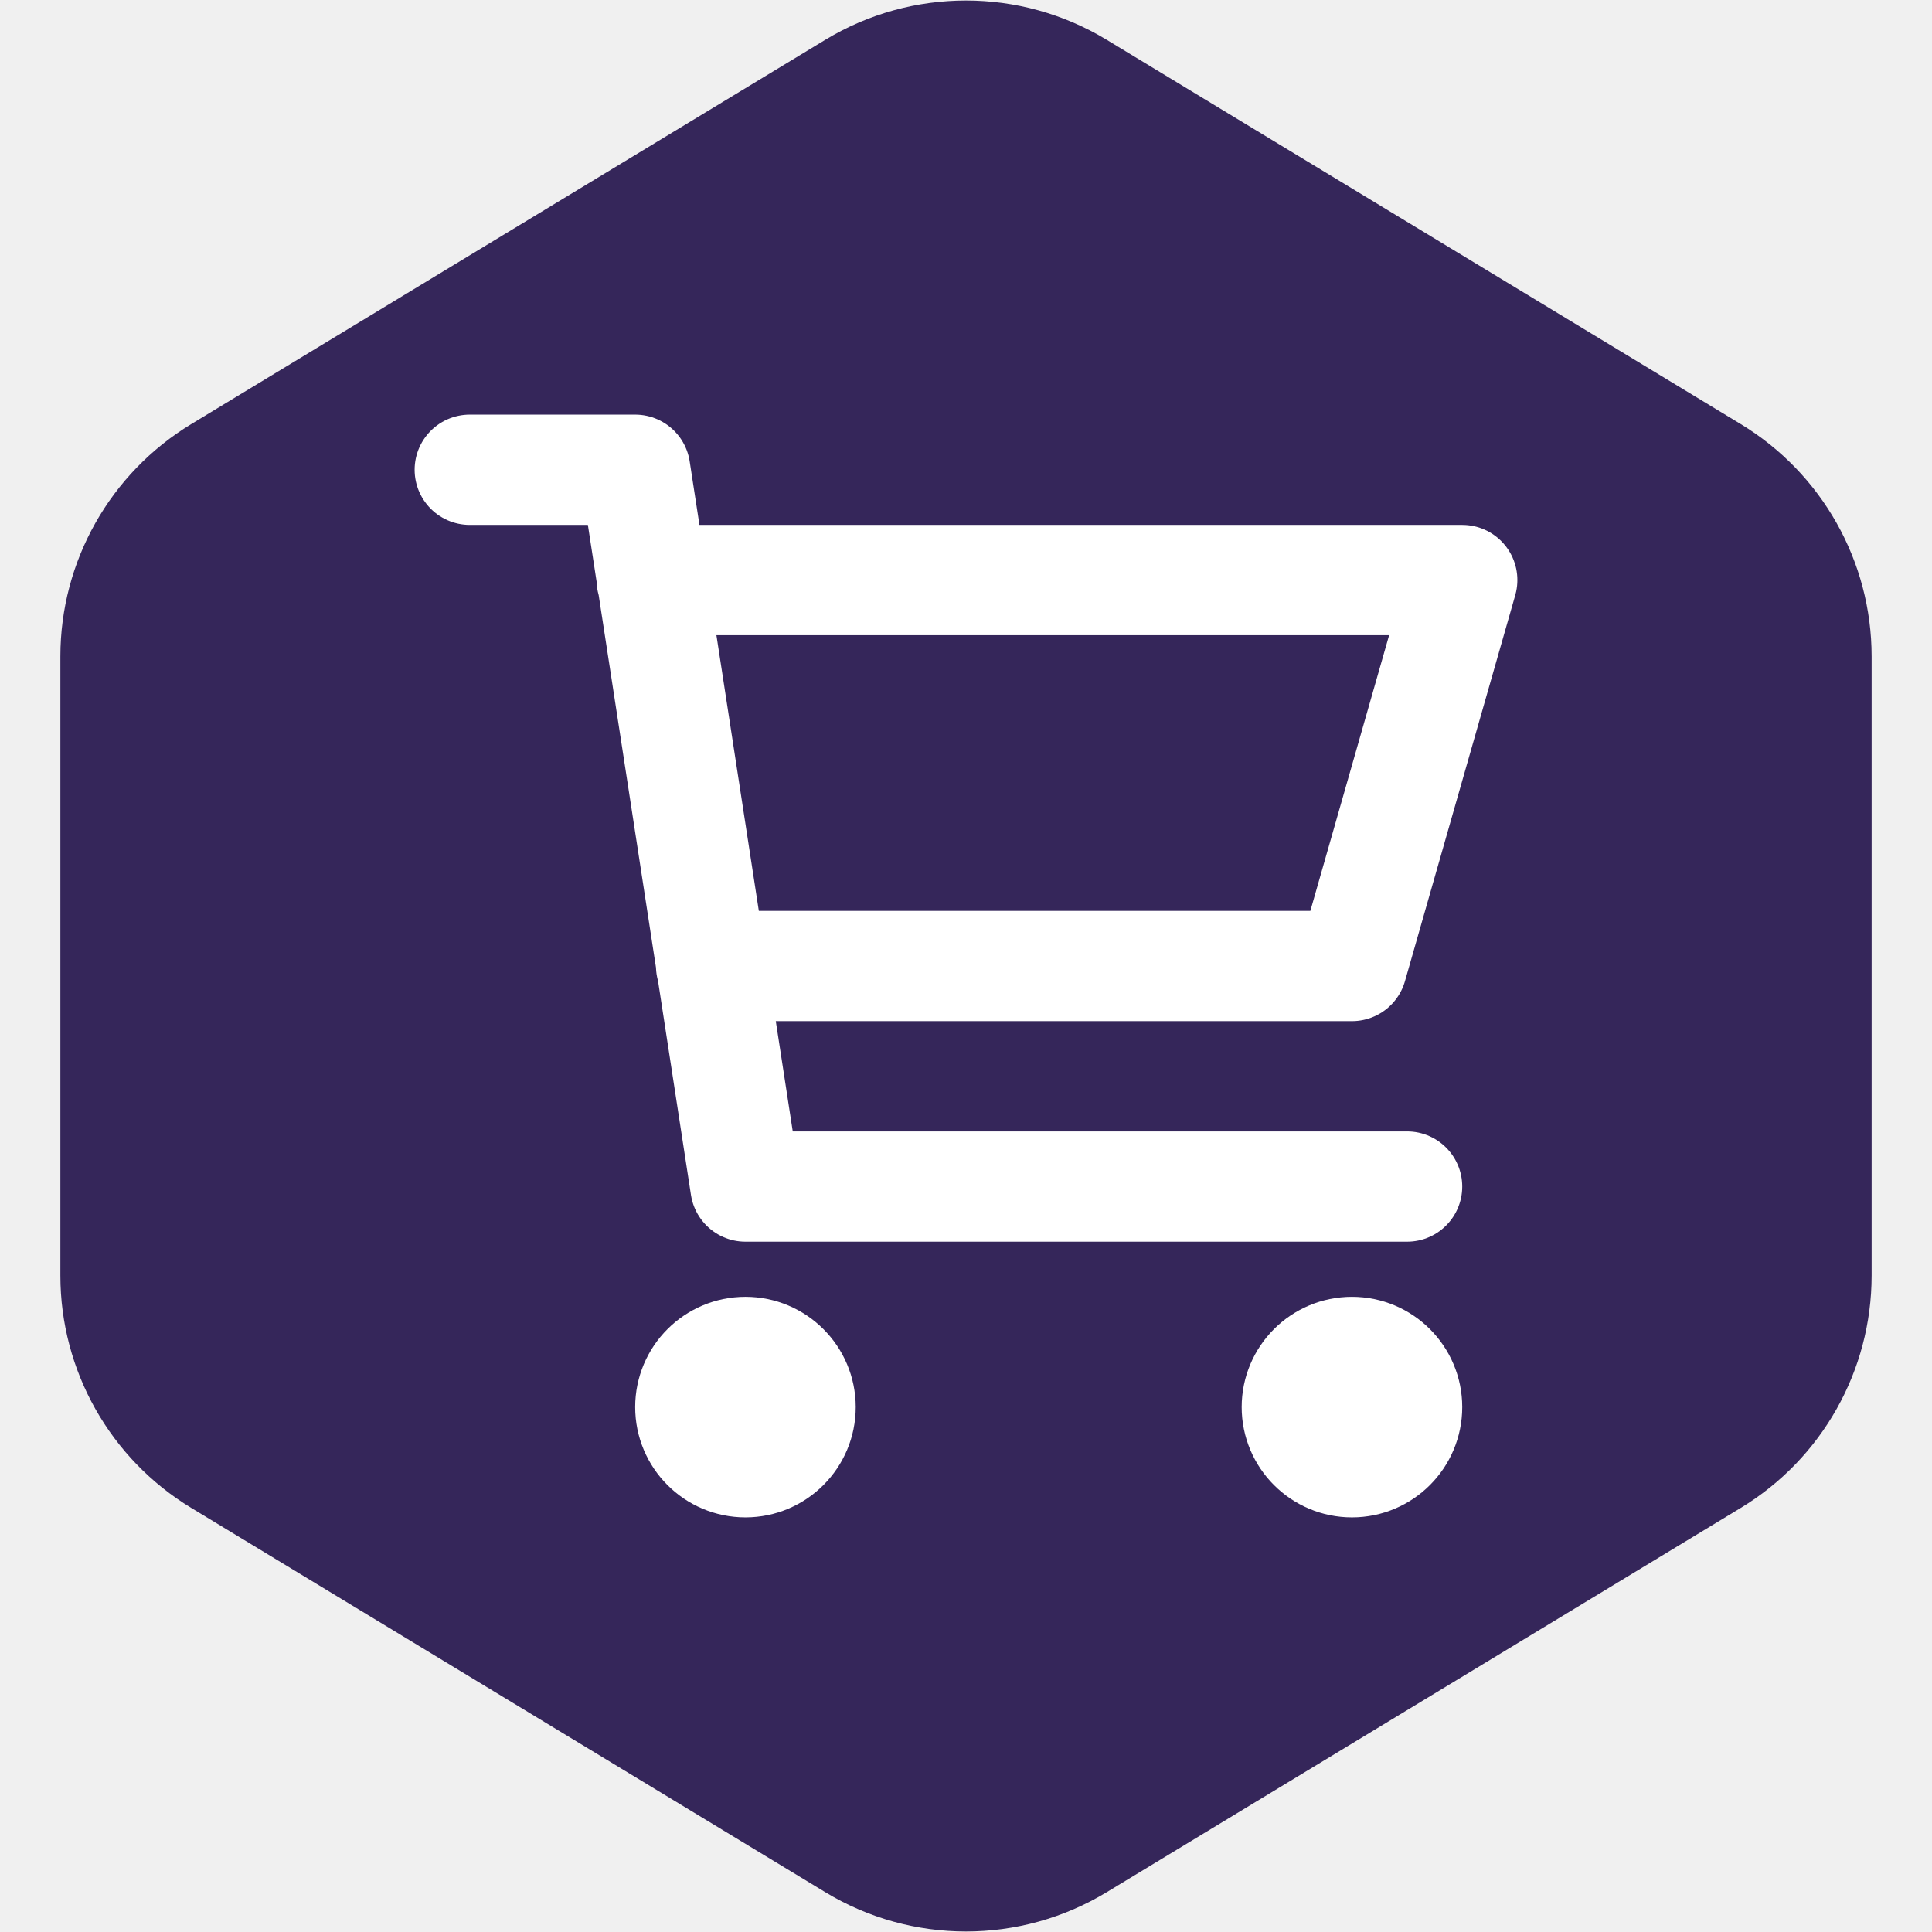
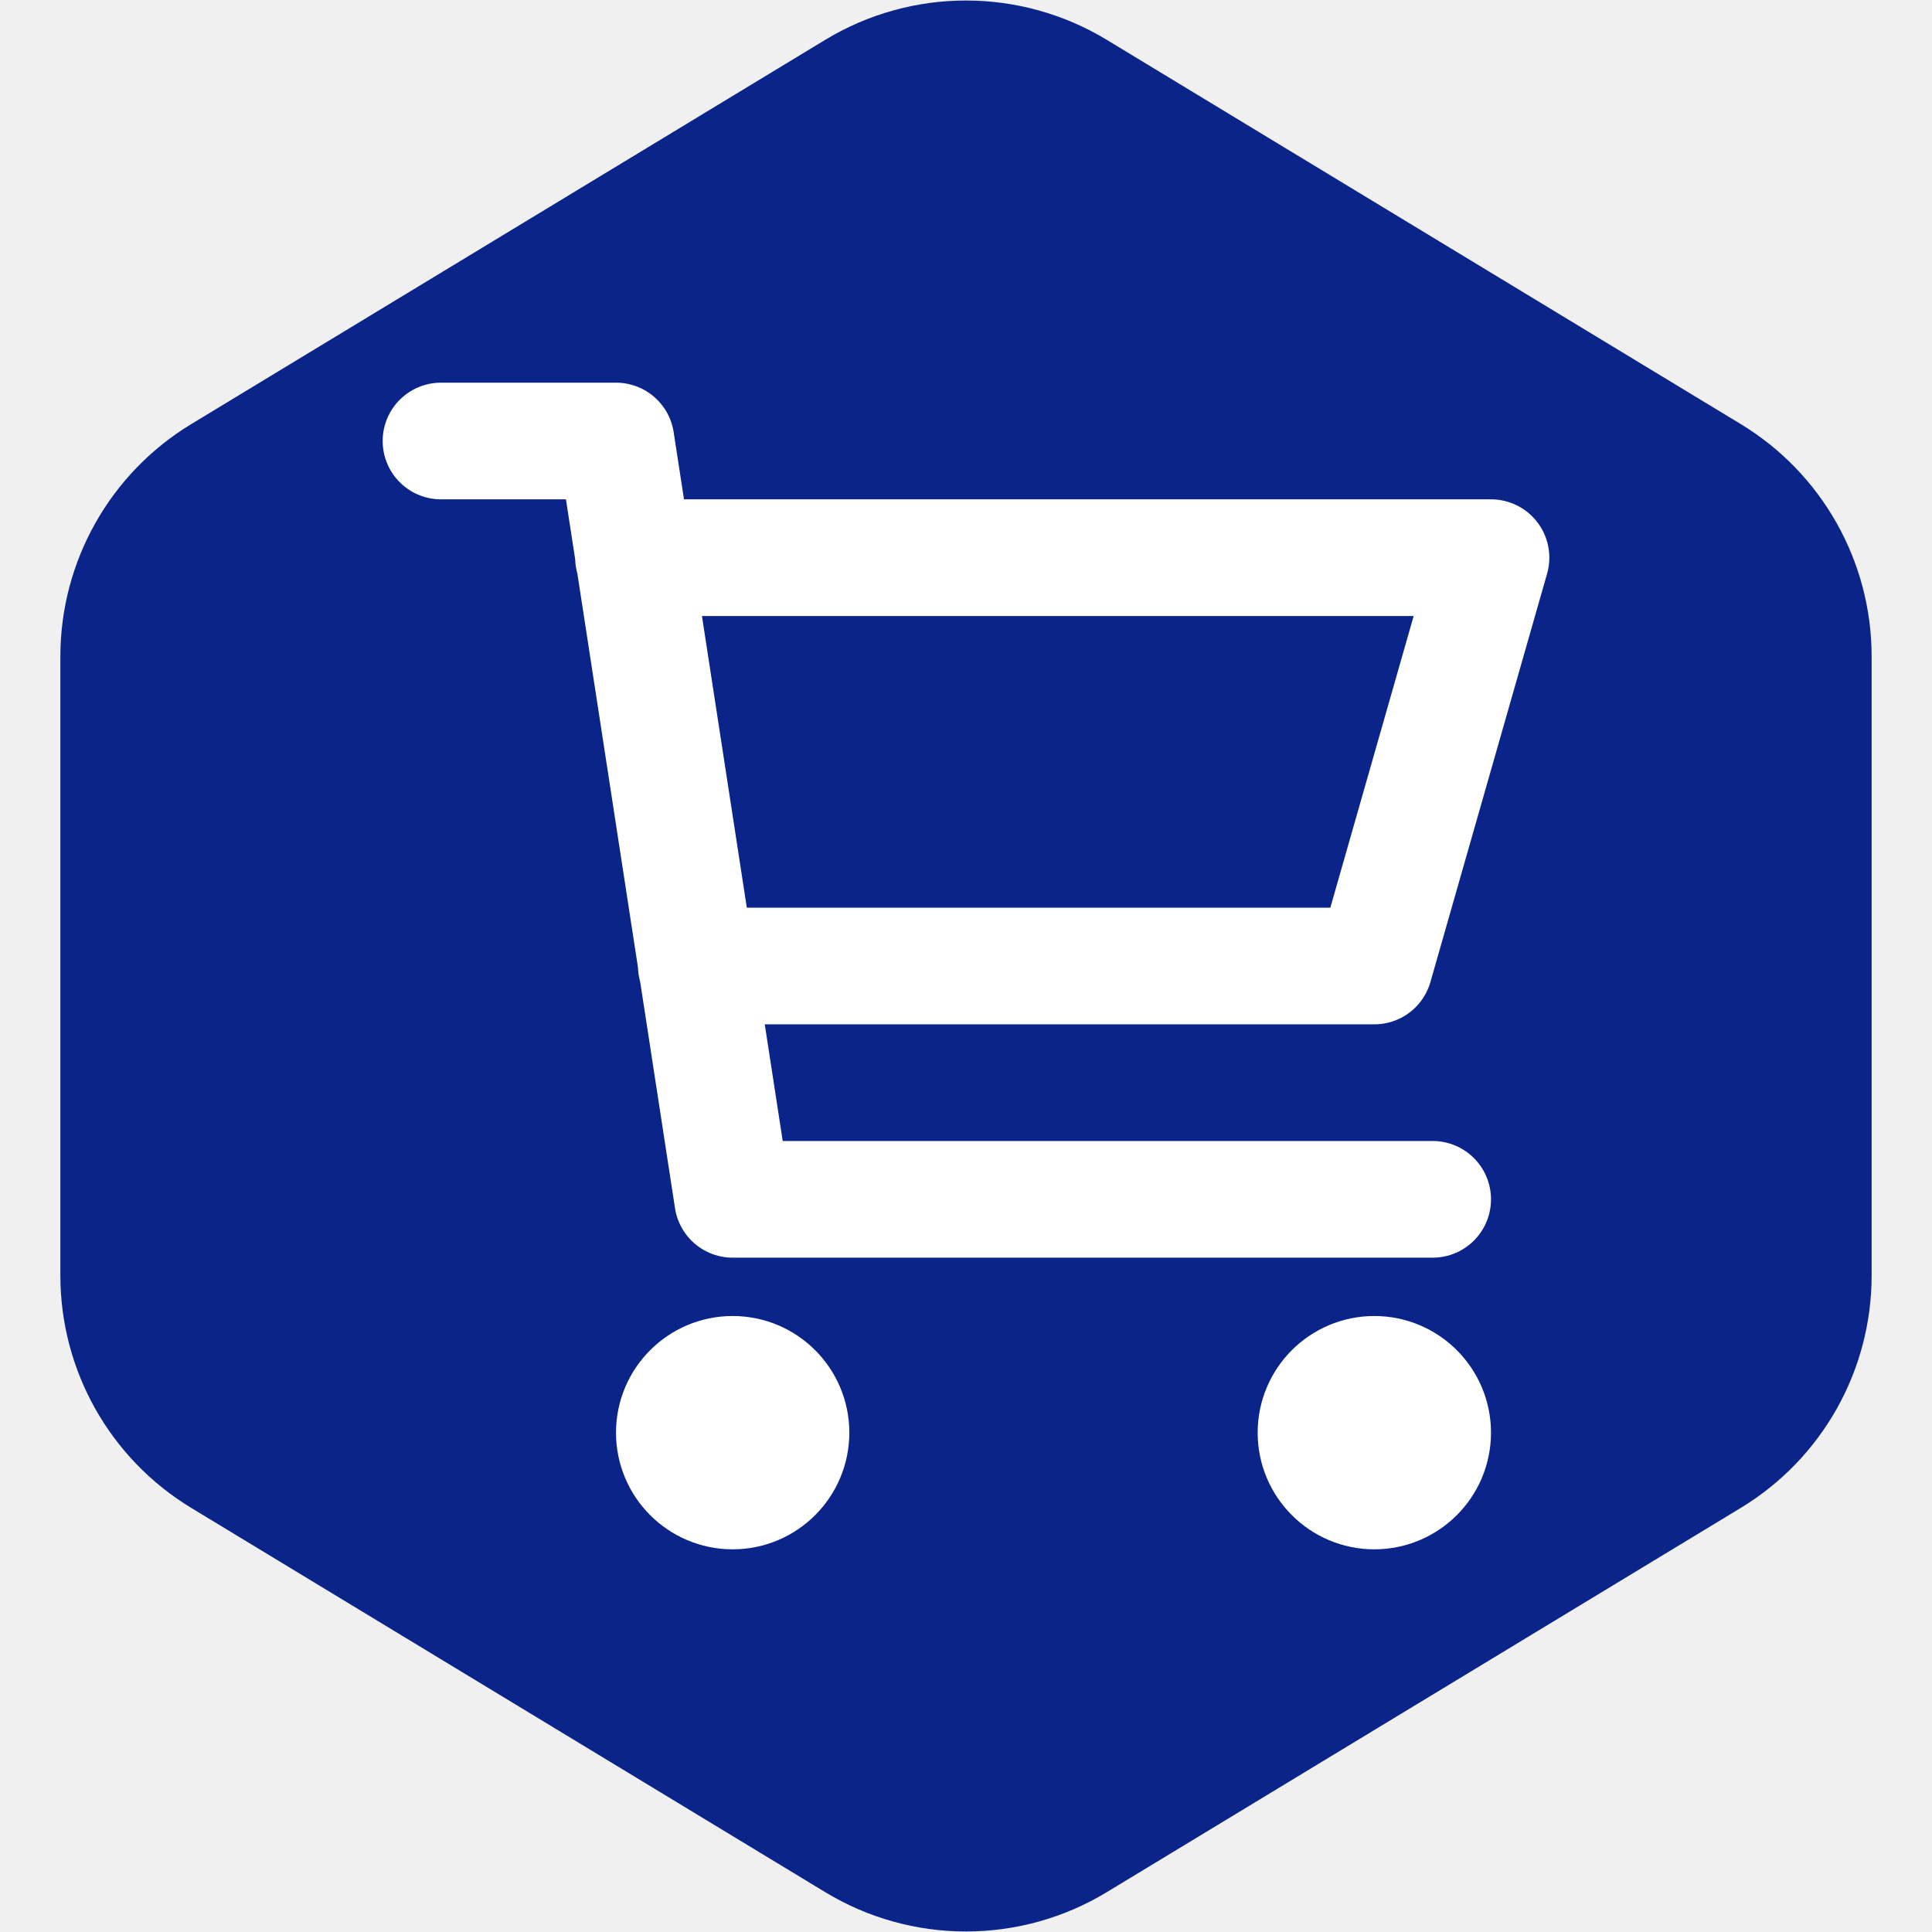
- <svg xmlns="http://www.w3.org/2000/svg" width="256px" height="256px" viewBox="-5.52 -5.52 35.04 35.04" fill="none">
+ <svg xmlns="http://www.w3.org/2000/svg" width="256px" height="256px" viewBox="-4.56 -4.56 33.12 33.12" fill="none">
  <g id="SVGRepo_bgCarrier" stroke-width="0">
-     <path transform="translate(-5.52, -5.52), scale(2.19)" fill="#35265a" d="M9.166.33a2.25 2.25 0 00-2.332 0l-5.25 3.182A2.25 2.25 0 00.5 5.436v5.128a2.25 2.25 0 001.084 1.924l5.25 3.182a2.25 2.25 0 002.332 0l5.25-3.182a2.25 2.25 0 001.084-1.924V5.436a2.25 2.25 0 00-1.084-1.924L9.166.33z" strokewidth="0" />
+     <path transform="translate(-4.56, -4.56), scale(2.07)" fill="#0a248a" d="M9.166.33a2.25 2.25 0 00-2.332 0l-5.25 3.182A2.25 2.25 0 00.5 5.436v5.128a2.25 2.25 0 001.084 1.924l5.25 3.182a2.25 2.25 0 002.332 0l5.25-3.182a2.25 2.25 0 001.084-1.924V5.436a2.25 2.25 0 00-1.084-1.924L9.166.33z" strokewidth="0" />
  </g>
  <g id="SVGRepo_tracerCarrier" stroke-linecap="round" stroke-linejoin="round" />
  <g id="SVGRepo_iconCarrier">
    <path d="M6.3 5H21L19 12H7.377M20 16H8L6 3H3M9 20C9 20.552 8.552 21 8 21C7.448 21 7 20.552 7 20C7 19.448 7.448 19 8 19C8.552 19 9 19.448 9 20ZM20 20C20 20.552 19.552 21 19 21C18.448 21 18 20.552 18 20C18 19.448 18.448 19 19 19C19.552 19 20 19.448 20 20Z" stroke="#fff" stroke-width="2" stroke-linecap="round" stroke-linejoin="round" />
  </g>
</svg>
